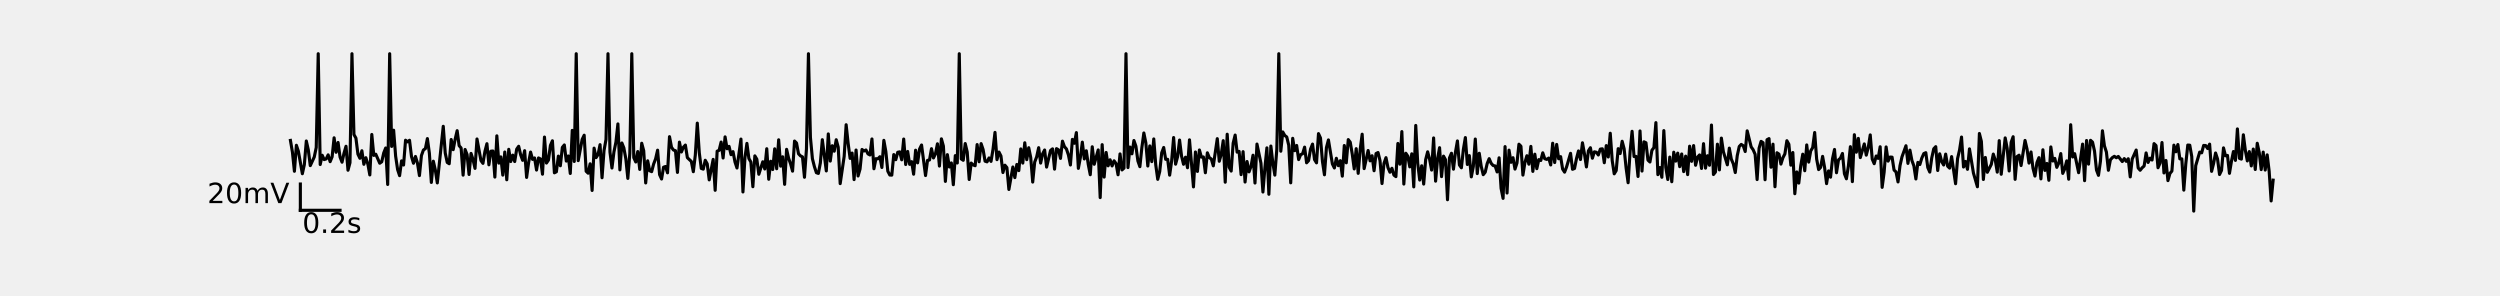
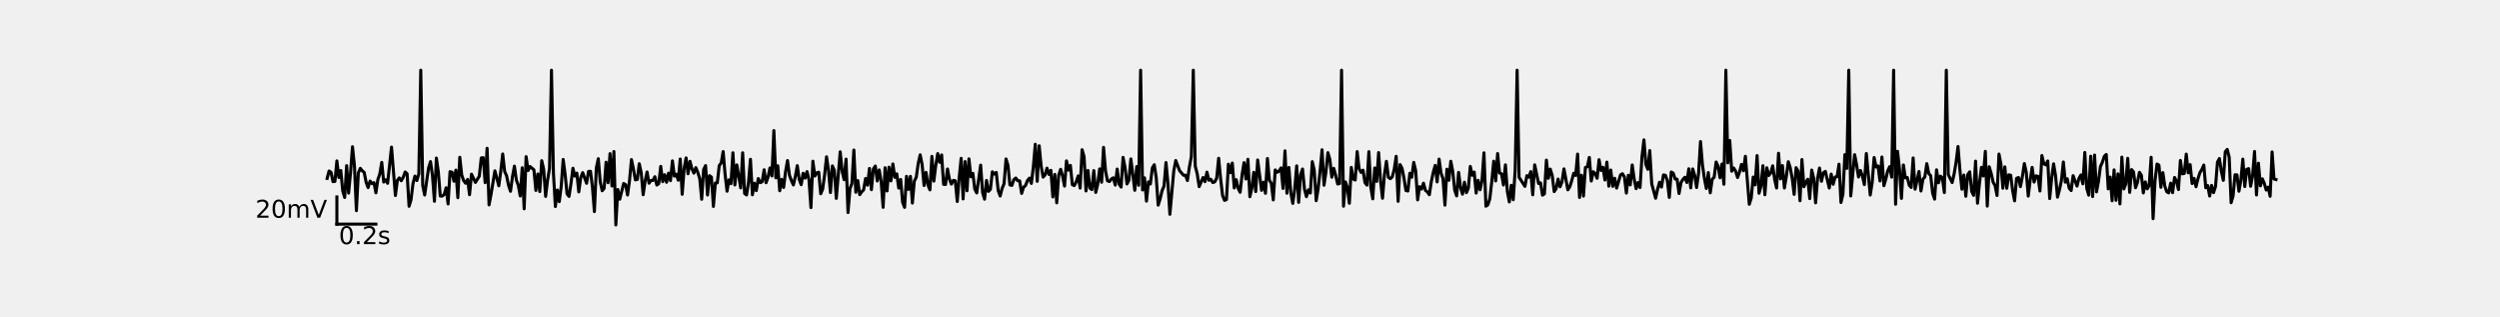
- <svg xmlns="http://www.w3.org/2000/svg" xmlns:xlink="http://www.w3.org/1999/xlink" height="94.961pt" version="1.1" viewBox="0 0 802.772 94.961" width="802.772pt">
+ <svg xmlns="http://www.w3.org/2000/svg" xmlns:xlink="http://www.w3.org/1999/xlink" height="103.465pt" version="1.1" viewBox="0 0 816.378 103.465" width="816.378pt">
  <defs>
    <style type="text/css">
*{stroke-linecap:butt;stroke-linejoin:round;}
  </style>
  </defs>
  <g id="figure_1">
    <g id="patch_1">
-       <path d="M 0 94.961  L 802.772 94.961  L 802.772 0  L 0 0  z " style="fill:none;" />
+       <path d="M 0 103.465  L 816.378 103.465  L 816.378 0  L 0 0  z " style="fill:none;" />
    </g>
    <g id="axes_1">
      <g id="patch_2">
-         <path d="M 54.425 70.866  L 768.756 70.866  L 768.756 14.173  L 54.425 14.173  z " style="fill:none;" />
+         <path d="M 68.031 76.535  L 782.362 76.535  L 782.362 19.843  L 68.031 19.843  z " style="fill:none;" />
      </g>
      <g id="matplotlib.axis_1" />
      <g id="matplotlib.axis_2" />
      <g id="line2d_1">
-         <path clip-path="url(#p35d8a676c2)" d="M 93.261 45.092  L 93.899 48.85  L 94.536 54.994  L 95.173 46.652  L 95.811 48.565  L 97.085 55.778  L 97.722 52.885  L 98.36 45.272  L 98.997 48.115  L 99.634 53.184  L 100.909 50.416  L 101.546 47.372  L 102.183 17.255  L 102.821 52.826  L 103.458 49.858  L 104.095 51.242  L 104.733 51.035  L 105.37 49.73  L 106.007 51.911  L 106.645 50.342  L 107.282 44.256  L 107.919 48.9  L 108.556 45.751  L 109.194 50.438  L 109.831 52.078  L 110.468 49.17  L 111.106 46.973  L 111.743 54.663  L 112.38 52.253  L 113.018 17.255  L 113.655 43.203  L 114.292 44.354  L 114.929 49.491  L 115.567 50.83  L 116.204 48.411  L 116.841 52.756  L 117.479 50.644  L 118.116 52.674  L 118.753 56.171  L 119.39 43.189  L 120.028 49.898  L 120.665 49.522  L 121.94 52.414  L 122.577 51.957  L 123.214 49.124  L 123.852 47.518  L 124.489 59.227  L 125.126 17.255  L 125.763 47.018  L 126.401 41.819  L 127.038 50.125  L 127.675 54.453  L 128.313 56.4  L 128.95 51.662  L 129.587 52.992  L 130.225 45.028  L 130.862 45.552  L 131.499 45.043  L 132.136 50.273  L 132.774 52.417  L 133.411 50.246  L 134.048 52.364  L 134.686 56.378  L 135.323 49.955  L 135.96 48.173  L 136.597 47.722  L 137.235 44.506  L 137.872 49.184  L 138.509 58.579  L 139.147 51.764  L 139.784 54.568  L 140.421 58.73  L 142.333 40.562  L 142.97 49.16  L 143.608 52.16  L 144.245 52.575  L 144.882 44.798  L 145.52 48.053  L 146.157 44.686  L 146.794 41.968  L 147.431 46.78  L 148.069 47.52  L 148.706 56.236  L 149.343 48  L 149.981 49.629  L 150.618 56.02  L 151.255 49.264  L 151.893 51.253  L 152.53 54.066  L 153.167 44.63  L 154.442 51.571  L 155.079 52.455  L 155.716 48.608  L 156.354 46.145  L 156.991 52.923  L 157.628 48.555  L 158.266 48.491  L 158.903 56.859  L 159.54 43.621  L 160.177 52.385  L 160.815 50.381  L 161.452 56.228  L 162.089 48.813  L 162.727 57.723  L 163.364 47.95  L 164.001 51.861  L 164.638 49.812  L 165.276 51.873  L 165.913 47.894  L 166.55 46.976  L 167.188 49.733  L 167.825 51.477  L 168.462 48.389  L 169.1 56.971  L 169.737 52.224  L 170.374 48.833  L 171.011 51.185  L 171.649 50.715  L 172.286 54.605  L 172.923 50.717  L 173.561 51.044  L 174.198 55.93  L 174.835 44.014  L 175.473 52.355  L 176.11 51.405  L 176.747 46.7  L 177.384 45.209  L 178.022 55.491  L 178.659 55.156  L 179.296 50.129  L 179.934 53.227  L 180.571 47.333  L 181.208 46.545  L 181.845 51.723  L 182.483 50.083  L 183.12 55.696  L 183.757 41.871  L 184.395 51.845  L 185.032 17.255  L 185.669 51.578  L 186.944 44.75  L 187.581 43.42  L 188.218 54.991  L 188.856 55.614  L 189.493 52.603  L 190.13 61.15  L 190.768 47.572  L 191.405 50.615  L 192.042 49.628  L 192.679 46.457  L 193.317 57.067  L 193.954 48.365  L 194.591 44.795  L 195.229 17.255  L 195.866 48.831  L 196.503 53.947  L 197.141 48.789  L 197.778 45.636  L 198.415 39.793  L 199.052 54.548  L 199.69 45.911  L 200.327 47.495  L 200.964 51.031  L 201.602 57.281  L 202.239 49.29  L 202.876 17.255  L 203.514 50.631  L 204.151 52.016  L 204.788 48.668  L 205.425 54.393  L 206.063 45.996  L 206.7 48.408  L 207.337 58.742  L 207.975 51.643  L 208.612 54.822  L 209.249 55.118  L 209.886 52.677  L 210.524 51.002  L 211.161 48.224  L 211.798 56.077  L 212.436 57.48  L 213.073 53.693  L 213.71 53.467  L 214.348 55.494  L 214.985 43.886  L 215.622 47.274  L 216.259 48.188  L 216.897 48.381  L 217.534 55.363  L 218.171 45.64  L 218.809 48.799  L 219.446 47.262  L 220.083 46.586  L 220.72 50.635  L 221.995 51.844  L 222.632 55.133  L 223.27 49.797  L 223.907 39.541  L 224.544 49.03  L 225.182 54.079  L 225.819 54.32  L 226.456 51.462  L 227.093 52.609  L 227.731 57.757  L 229.005 51.18  L 229.643 61.103  L 230.28 48.543  L 230.917 48.273  L 231.555 45.62  L 232.192 50.731  L 232.829 43.957  L 233.466 47.766  L 234.104 46.999  L 234.741 49.664  L 235.378 48.696  L 236.016 52.03  L 236.653 53.944  L 237.927 44.664  L 238.565 61.635  L 239.202 50.667  L 239.839 46.049  L 240.477 50.906  L 241.114 52.031  L 241.751 59.95  L 242.389 50.051  L 243.026 51.12  L 243.663 55.954  L 244.938 51.945  L 245.575 54.258  L 246.212 47.766  L 246.85 57.556  L 247.487 51.776  L 248.124 54.429  L 248.762 47.791  L 249.399 54.18  L 250.036 44.899  L 250.673 53.351  L 251.311 50.341  L 251.948 59.19  L 252.585 47.955  L 253.223 50.794  L 253.86 52.6  L 254.497 54.962  L 255.134 45.294  L 255.772 45.926  L 256.409 49.387  L 257.046 50.049  L 257.684 50.376  L 258.321 56.919  L 258.958 47.883  L 259.596 17.255  L 260.233 44.109  L 260.87 50.953  L 261.507 53.483  L 262.145 55.451  L 262.782 55.688  L 263.419 52.338  L 264.057 44.861  L 265.331 54.881  L 265.968 43.005  L 266.606 51.721  L 267.243 46.797  L 267.88 48.551  L 268.518 44.872  L 269.155 47.256  L 269.792 58.959  L 271.067 50.233  L 271.704 40.06  L 272.341 46.004  L 272.979 50.86  L 273.616 49.154  L 274.253 57.667  L 274.891 48.178  L 275.528 56.506  L 276.165 54.29  L 276.803 47.999  L 277.44 48.486  L 278.077 48.156  L 278.714 49.415  L 279.352 49.76  L 279.989 44.624  L 280.626 54.183  L 281.264 50.96  L 281.901 50.993  L 282.538 50.326  L 283.175 53.774  L 283.813 45.073  L 284.45 48.639  L 285.087 54.975  L 285.725 56.201  L 286.362 56.231  L 286.999 49.64  L 287.637 51.28  L 288.274 48.895  L 288.911 48.762  L 289.548 51.315  L 290.186 44.65  L 290.823 52.823  L 291.46 48.634  L 292.098 52.775  L 292.735 51.905  L 293.372 55.936  L 294.009 48.236  L 294.647 52.292  L 295.284 47.853  L 295.921 46.563  L 297.196 56.364  L 297.833 51.502  L 298.471 51.369  L 299.108 47.746  L 299.745 50.721  L 300.382 49.399  L 301.02 46.174  L 301.657 53.322  L 302.294 44.581  L 302.932 46.918  L 303.569 58.244  L 304.206 49.661  L 304.844 53.622  L 305.481 52.318  L 306.118 59.306  L 306.755 49.97  L 307.393 52.339  L 308.03 17.255  L 308.667 51.048  L 309.305 51.469  L 309.942 46.1  L 310.579 48.808  L 311.216 57.633  L 311.854 52.365  L 312.491 52.956  L 313.128 53.217  L 313.766 46.427  L 314.403 51.935  L 315.04 46.122  L 315.678 48.009  L 316.315 51.758  L 316.952 51.97  L 317.589 50.719  L 318.227 51.818  L 318.864 47.95  L 319.501 42.52  L 320.139 51.265  L 320.776 48.829  L 321.413 50.08  L 322.051 55.398  L 322.688 53.052  L 323.325 53.818  L 323.962 60.833  L 325.237 53.622  L 325.874 57.038  L 326.512 52.815  L 327.149 54.783  L 327.786 47.814  L 328.423 52.369  L 329.061 45.846  L 329.698 51.268  L 330.335 47.43  L 330.973 50.591  L 331.61 58.458  L 332.247 52.052  L 332.885 50.366  L 333.522 47.424  L 334.159 52.366  L 334.796 49.386  L 335.434 48.167  L 336.071 53.655  L 337.346 48.294  L 337.983 47.8  L 338.62 54.304  L 339.257 47.73  L 339.895 48.112  L 340.532 50.867  L 341.169 45.332  L 341.807 47.102  L 342.444 47.834  L 343.081 49.761  L 343.719 52.98  L 344.356 44.763  L 344.993 46.005  L 345.63 42.584  L 346.268 54.063  L 346.905 50.65  L 347.542 45.65  L 348.18 51.033  L 348.817 48.414  L 349.454 52.817  L 350.092 56.099  L 350.729 47.135  L 351.366 52.744  L 352.641 48.146  L 353.278 63.445  L 353.915 46.456  L 354.553 56.861  L 355.19 48.963  L 355.827 53.249  L 356.464 51.309  L 357.102 53.283  L 357.739 51.639  L 358.376 52.518  L 359.014 56.117  L 359.651 49.427  L 360.288 54.563  L 360.926 53.97  L 361.563 17.255  L 362.2 53.803  L 362.837 47.22  L 363.475 49.386  L 364.112 45.118  L 364.749 46.964  L 365.387 51.678  L 366.024 53.519  L 366.661 47.409  L 367.299 42.701  L 367.936 45.863  L 368.573 53.304  L 369.21 46.85  L 369.848 51.897  L 370.485 44.623  L 371.122 52.957  L 371.76 57.58  L 372.397 55.077  L 373.034 49.069  L 373.671 47.363  L 374.309 51.163  L 374.946 51.16  L 375.583 56.246  L 376.221 51.686  L 376.858 44.168  L 377.495 52.717  L 378.133 50.321  L 378.77 44.973  L 379.407 50.141  L 380.044 52.751  L 380.682 50.482  L 381.319 53.856  L 381.956 44.91  L 383.231 60.013  L 383.868 48.803  L 384.505 55.047  L 385.143 48.156  L 385.78 50.45  L 386.417 50.394  L 387.055 55.469  L 387.692 49.071  L 388.329 50.626  L 388.967 51.055  L 389.604 53.252  L 390.878 44.531  L 391.516 51.786  L 392.153 49.501  L 392.79 45.173  L 393.428 58.501  L 394.065 43.105  L 394.702 53.727  L 395.34 54.931  L 395.977 45.967  L 396.614 43.375  L 397.251 48.859  L 397.889 48.61  L 398.526 56.072  L 399.163 48.706  L 399.801 58.45  L 400.438 51.862  L 401.075 55.184  L 401.712 53.449  L 402.35 49.846  L 402.987 58.77  L 403.624 46.263  L 404.899 52.397  L 405.536 61.656  L 406.174 53.876  L 406.811 47.484  L 407.448 62.379  L 408.085 46.897  L 408.723 52.331  L 409.36 56.229  L 409.997 47.919  L 410.635 17.255  L 411.272 48.555  L 411.909 42.365  L 412.546 43.504  L 413.184 43.982  L 413.821 46.637  L 414.458 58.701  L 415.096 44.421  L 415.733 48.384  L 416.37 46.713  L 417.008 51.24  L 417.645 49.672  L 418.282 49.367  L 418.919 47.246  L 419.557 52.275  L 420.194 51.587  L 420.831 47.881  L 421.469 46.271  L 422.106 51.255  L 422.743 52.288  L 423.381 42.911  L 424.018 44.309  L 424.655 51.872  L 425.292 56.12  L 425.93 47.404  L 426.567 44.929  L 427.842 52.648  L 428.479 53.938  L 429.116 50.828  L 429.753 53.199  L 430.391 51.601  L 431.028 56.558  L 431.665 46.726  L 432.303 52.275  L 432.94 44.83  L 433.577 45.666  L 434.215 49.461  L 434.852 54.237  L 435.489 47.743  L 436.126 55.659  L 436.764 48  L 437.401 43.101  L 438.038 54.139  L 439.313 48.328  L 439.95 51.651  L 440.588 50.014  L 441.225 54.82  L 441.862 49.304  L 442.499 48.981  L 443.137 51.585  L 443.774 58.931  L 444.411 52.449  L 445.049 50.626  L 445.686 53.804  L 446.323 55.303  L 446.96 54.039  L 447.598 56.225  L 448.235 56.714  L 448.872 46.071  L 449.51 52.718  L 450.147 42.259  L 450.784 59.095  L 451.422 49.207  L 452.059 50.158  L 452.696 53.58  L 453.333 49.392  L 453.971 60.008  L 454.608 40.285  L 455.245 52.492  L 455.883 57.811  L 456.52 53.231  L 457.157 59.101  L 457.794 51.249  L 458.432 48.747  L 459.069 51.2  L 459.706 54.619  L 460.344 44.298  L 460.981 58.17  L 461.618 50.941  L 462.256 47.424  L 462.893 56.714  L 463.53 50.142  L 464.167 51.283  L 464.805 64.13  L 465.442 50.698  L 466.079 49.208  L 466.717 54.321  L 467.354 48.909  L 467.991 45.258  L 468.629 52.97  L 469.266 53.875  L 469.903 47.966  L 470.54 44.179  L 471.178 52.808  L 471.815 49.972  L 472.452 56.794  L 473.09 53.488  L 473.727 44.647  L 474.364 55.736  L 475.001 49.221  L 475.639 53.456  L 476.276 56.087  L 476.913 55.296  L 477.551 52.511  L 478.188 50.952  L 478.825 52.441  L 479.463 53.153  L 480.1 53.287  L 480.737 55.212  L 481.374 50.68  L 482.012 60.478  L 482.649 63.694  L 483.286 47.082  L 483.924 61.977  L 484.561 48.212  L 485.198 52.117  L 485.835 50.641  L 486.473 54.295  L 487.11 52.356  L 487.747 46.31  L 488.385 46.946  L 489.022 56.223  L 489.659 52.217  L 490.297 50.006  L 490.934 52.719  L 491.571 47.014  L 492.208 55.03  L 492.846 49.513  L 493.483 54.154  L 494.12 51.255  L 494.758 51.533  L 495.395 49.075  L 496.032 50.969  L 496.67 51.185  L 497.307 50.759  L 497.944 52.97  L 498.581 45.995  L 499.219 52.194  L 499.856 46.383  L 500.493 50.973  L 501.131 50.302  L 501.768 54.286  L 502.405 55.277  L 503.042 53.602  L 504.317 49.238  L 504.954 54.363  L 505.592 54.099  L 506.229 50.9  L 506.866 48.468  L 507.504 51.227  L 508.141 45.852  L 508.778 49.384  L 509.415 53.596  L 510.053 48.439  L 510.69 47.435  L 511.327 50.801  L 511.965 48.753  L 512.602 48.888  L 513.239 49.767  L 513.877 47.879  L 514.514 47.78  L 515.151 52.25  L 515.788 46.759  L 516.426 50.407  L 517.063 42.791  L 517.7 51.604  L 518.338 55.816  L 518.975 54.776  L 519.612 47.745  L 520.249 49.305  L 520.887 45.367  L 521.524 47.804  L 522.161 53.975  L 522.799 58.669  L 523.436 48.688  L 524.073 42.167  L 524.711 50.273  L 525.348 50.231  L 525.985 56.659  L 526.622 42.057  L 527.26 54.921  L 527.897 45.535  L 528.534 45.845  L 529.172 51.419  L 529.809 52.019  L 530.446 48.249  L 531.083 47.404  L 531.721 39.381  L 532.358 56.071  L 532.995 53.795  L 533.633 56.921  L 534.27 41.939  L 534.907 53.799  L 535.545 57.632  L 536.182 50.447  L 536.819 58.349  L 537.456 48.878  L 538.094 51.737  L 538.731 49.173  L 539.368 53.508  L 540.006 49.445  L 540.643 55.098  L 541.28 50.144  L 541.918 56.062  L 542.555 46.948  L 543.192 51.804  L 543.829 46.748  L 544.467 53.062  L 545.104 50.452  L 545.741 49.751  L 546.379 54.09  L 547.016 46.137  L 547.653 53.985  L 548.29 50.006  L 548.928 53.064  L 549.565 40.152  L 550.202 56.035  L 550.84 55.248  L 551.477 46.301  L 552.114 54.551  L 552.752 44.347  L 553.389 48.706  L 554.663 52.925  L 555.301 47.564  L 555.938 51.1  L 556.575 52.592  L 557.213 55.401  L 557.85 49.951  L 558.487 47.043  L 559.125 46.377  L 559.762 46.785  L 560.399 48.653  L 561.036 42.019  L 562.311 47.163  L 562.948 48.078  L 563.586 49.548  L 564.223 57.653  L 564.86 47.584  L 565.497 45.396  L 566.135 45.826  L 566.772 57.711  L 567.409 44.869  L 568.047 44.513  L 568.684 53.693  L 569.321 46.302  L 569.959 59.959  L 570.596 49.051  L 571.233 49.488  L 571.87 52.688  L 572.508 50.649  L 573.145 49.409  L 573.782 45.188  L 574.42 46.32  L 575.057 53.033  L 575.694 48.979  L 576.331 62.199  L 576.969 55.209  L 577.606 58.789  L 578.243 53.18  L 578.881 49.511  L 579.518 54.821  L 580.155 46.541  L 580.793 52.054  L 581.43 48.457  L 582.067 47.406  L 582.704 42.554  L 583.342 51.077  L 583.979 54.452  L 584.616 53.751  L 585.254 50.215  L 585.891 53.769  L 586.528 58.964  L 587.166 54.881  L 587.803 56.895  L 588.44 50.953  L 589.077 47.995  L 589.715 55.465  L 590.352 51.338  L 590.989 50.787  L 591.627 49.284  L 592.264 55.791  L 592.901 57.41  L 593.538 53.27  L 594.176 47.104  L 594.813 58.316  L 595.45 43.259  L 596.088 48.871  L 596.725 44.443  L 597.362 50.606  L 598.637 46.209  L 599.274 49.82  L 599.911 47.362  L 600.549 43.321  L 601.186 51.076  L 601.823 52.563  L 602.461 50.096  L 603.098 50.858  L 603.735 47.129  L 604.372 60.161  L 605.01 55.3  L 605.647 47.189  L 606.284 51.731  L 606.922 50.431  L 607.559 50.465  L 608.196 54.599  L 608.834 55.212  L 609.471 58.415  L 610.108 53.192  L 610.745 50.362  L 612.02 46.804  L 612.657 52.464  L 613.295 48.213  L 613.932 51.542  L 614.569 53.281  L 615.207 57.466  L 615.844 52.149  L 616.481 52.833  L 617.118 50.739  L 617.756 49.309  L 618.393 49.032  L 619.03 53.8  L 619.668 55.259  L 620.305 50.696  L 620.942 47.777  L 621.579 47.1  L 622.217 54.74  L 622.854 49.392  L 623.491 51.878  L 624.129 52.978  L 624.766 49.486  L 625.403 53.365  L 626.041 53.981  L 626.678 50.293  L 627.952 58.99  L 628.59 50.92  L 629.227 48.183  L 629.864 44.008  L 630.502 53.635  L 631.139 51.84  L 631.776 54.365  L 632.414 47.806  L 633.688 55.571  L 634.963 59.971  L 635.6 42.865  L 636.237 45.417  L 636.875 57.628  L 637.512 50.562  L 638.149 55.324  L 639.424 52.785  L 640.061 49.481  L 640.698 51.397  L 641.336 55.275  L 641.973 45.163  L 642.61 55.952  L 643.885 44.282  L 644.522 47.617  L 645.159 54.896  L 645.797 45.704  L 646.434 43.908  L 647.071 57.577  L 647.709 50.267  L 648.346 49.832  L 648.983 53.155  L 650.258 45.1  L 650.895 47.868  L 651.532 52.366  L 652.17 48.799  L 652.807 54.019  L 653.444 56.53  L 654.082 52.223  L 654.719 50.625  L 655.356 57.435  L 655.993 48.099  L 656.631 54.717  L 657.268 52.481  L 657.905 57.893  L 658.543 47.188  L 659.18 51.702  L 659.817 50.861  L 660.455 53.741  L 661.092 52.362  L 661.729 49.32  L 662.366 55.673  L 663.004 54.223  L 663.641 51.658  L 664.278 57.543  L 664.916 40.062  L 665.553 50.414  L 666.19 49.345  L 667.465 55.454  L 668.739 46.274  L 669.377 58.01  L 670.014 45.118  L 670.651 52.706  L 671.289 45.059  L 671.926 45.636  L 672.563 48.502  L 673.2 54.587  L 673.838 56.308  L 674.475 51.728  L 675.112 41.998  L 675.75 46.846  L 676.387 48.835  L 677.024 54.676  L 677.661 51.317  L 678.299 50.609  L 678.936 50.194  L 679.573 50.647  L 680.211 50.243  L 681.485 51.878  L 682.123 50.929  L 682.76 51.814  L 683.397 50.98  L 684.034 56.802  L 684.672 51.073  L 685.946 48.182  L 686.584 53.926  L 687.221 54.668  L 687.858 53.876  L 688.496 53.305  L 689.133 49.108  L 689.77 52.163  L 690.407 50.796  L 691.045 51.382  L 691.682 46.122  L 692.319 46.73  L 692.957 53.861  L 693.594 52.399  L 694.231 45.772  L 694.868 55.534  L 695.506 51.537  L 696.143 57.997  L 696.78 55.707  L 697.418 54.925  L 698.055 46.615  L 698.692 48.739  L 699.33 46.418  L 699.967 51.003  L 700.604 51.012  L 701.241 61.047  L 701.879 52.614  L 702.516 46.578  L 703.153 46.621  L 703.791 50.266  L 704.428 67.784  L 705.065 53.192  L 706.34 48.841  L 706.977 49.071  L 707.614 46.703  L 708.252 46.732  L 708.889 47.685  L 709.526 46.282  L 710.164 55.021  L 710.801 52.482  L 711.438 49.124  L 712.075 51.074  L 712.713 56.04  L 713.35 54.716  L 713.987 47.487  L 714.625 50.025  L 715.262 49.911  L 715.899 55.657  L 716.537 51.785  L 717.174 48.658  L 717.811 51.498  L 718.448 41.399  L 719.086 50.831  L 719.723 51.093  L 720.36 43.288  L 720.998 48.287  L 721.635 51.669  L 722.272 48.671  L 722.909 53.271  L 723.547 47.868  L 724.184 54.418  L 724.821 46.006  L 725.459 48.985  L 726.096 54.453  L 726.733 48.845  L 727.371 54.601  L 728.008 49.736  L 728.645 54.947  L 729.282 64.514  L 729.92 57.848  L 729.92 57.848  " style="fill:none;stroke:#000000;stroke-linecap:square;" />
+         <path clip-path="url(#pa74284c56c)" d="M 106.868 58.262  L 107.505 55.833  L 108.142 56.264  L 108.78 59.32  L 109.417 59.232  L 110.054 52.539  L 110.691 57.952  L 111.329 55.687  L 111.966 62.368  L 112.603 64.491  L 113.241 54.093  L 113.878 63.07  L 114.515 56.392  L 115.153 47.915  L 115.79 54.12  L 116.427 68.8  L 117.064 56.471  L 117.702 54.967  L 118.339 55.78  L 118.976 56.277  L 119.614 59.526  L 120.251 61.267  L 120.888 59.115  L 121.525 59.945  L 122.163 59.645  L 122.8 62.973  L 123.437 58.646  L 124.075 56.779  L 124.712 53.025  L 125.349 59.455  L 125.987 58.696  L 126.624 59.857  L 127.898 48.038  L 129.173 63.848  L 129.81 58.909  L 130.448 58.081  L 131.085 59.027  L 131.722 57.898  L 132.359 56.159  L 132.997 56.736  L 133.634 67.361  L 134.271 65.246  L 134.909 59.99  L 135.546 57.496  L 136.183 58.959  L 136.821 56.752  L 137.458 22.925  L 138.095 60.578  L 138.732 63.683  L 140.007 54.828  L 140.644 52.772  L 141.282 57.349  L 141.919 65.731  L 142.556 51.615  L 143.194 56.184  L 143.831 64.01  L 144.468 64.043  L 145.105 63.513  L 145.743 61.315  L 146.38 66.596  L 147.017 56.055  L 147.655 56.24  L 148.292 59.173  L 148.929 55.539  L 149.566 64.546  L 150.204 51.351  L 150.841 57.187  L 151.478 59.003  L 152.116 59.845  L 152.753 58.598  L 153.39 63.586  L 154.028 56.87  L 155.302 59.568  L 156.577 57.544  L 157.214 51.578  L 157.851 51.485  L 158.489 59.651  L 159.126 48.428  L 159.763 66.907  L 160.4 63.531  L 161.675 55.777  L 162.95 60.68  L 163.587 56.017  L 164.224 50.276  L 164.862 56.001  L 165.499 57.41  L 166.136 60.55  L 166.773 62.465  L 167.411 57.742  L 168.048 54.25  L 168.685 58.782  L 169.323 60.55  L 169.96 64  L 170.597 54.779  L 171.235 68.182  L 171.872 51.15  L 172.509 55.69  L 173.146 54.378  L 174.421 55.463  L 175.058 62.189  L 175.696 56.806  L 176.333 62.564  L 176.97 52.469  L 177.607 55.262  L 178.245 64.139  L 178.882 58.87  L 179.519 54.974  L 180.157 22.925  L 180.794 56.536  L 181.431 67.448  L 182.069 62.053  L 182.706 65.855  L 183.343 60.815  L 183.98 52.067  L 184.618 56.957  L 185.255 63.332  L 185.892 64.141  L 186.53 59.942  L 187.167 54.936  L 187.804 57.518  L 188.442 56.523  L 189.079 62.659  L 189.716 57.989  L 190.353 56.379  L 191.628 59.851  L 192.265 55.975  L 192.903 55.934  L 193.54 61.098  L 194.177 69.099  L 194.814 54.817  L 195.452 51.819  L 196.089 59.416  L 196.726 62.289  L 197.364 61.502  L 198.001 52.964  L 198.638 59.661  L 199.276 50.164  L 199.913 60.744  L 200.55 49.482  L 201.187 73.453  L 201.825 61.884  L 202.462 65.06  L 203.737 59.913  L 204.374 60.31  L 205.011 63.686  L 205.648 59.004  L 206.286 52.117  L 206.923 55.133  L 207.56 58.753  L 208.198 58.602  L 208.835 53.459  L 209.472 56.391  L 210.11 63.585  L 210.747 59.143  L 211.384 56.157  L 212.021 59.83  L 212.659 58.936  L 213.296 58.923  L 213.933 57.71  L 214.571 60.424  L 215.208 59.964  L 215.845 54.321  L 216.483 59.323  L 217.12 57.056  L 217.757 59.523  L 218.394 56.52  L 219.032 58.998  L 219.669 52.53  L 220.306 57.516  L 220.944 56.885  L 221.581 58.854  L 222.218 51.92  L 222.855 63.451  L 223.493 55.089  L 224.13 51.559  L 224.767 56.739  L 225.405 52.666  L 226.042 55.155  L 226.679 56.543  L 227.317 54.732  L 227.954 56.297  L 228.591 58.309  L 229.228 65.072  L 229.866 55.358  L 230.503 54.072  L 231.14 63.682  L 231.778 57.354  L 232.415 57.847  L 233.052 67.416  L 233.689 59.759  L 234.327 59.714  L 234.964 54.052  L 235.601 53.23  L 236.239 49.493  L 236.876 56.93  L 237.513 62.455  L 238.151 58.723  L 238.788 59.983  L 239.425 49.888  L 240.062 60.401  L 240.7 53.845  L 241.974 61.353  L 242.612 49.893  L 243.249 63.181  L 243.886 63.67  L 244.524 59.554  L 245.161 52.016  L 245.798 63.602  L 246.435 59.829  L 247.073 62.244  L 247.71 58.304  L 248.347 59.64  L 248.985 59.358  L 249.622 55.433  L 250.259 59.669  L 250.896 57.876  L 251.534 54.82  L 252.171 57.46  L 252.808 42.633  L 253.446 58.066  L 254.083 54.129  L 254.72 62.301  L 255.358 58.58  L 255.995 61.222  L 256.632 56.001  L 257.269 52.429  L 257.907 57.254  L 258.544 58.993  L 259.181 60.401  L 259.819 57.654  L 260.456 54.092  L 261.093 58.59  L 261.731 60.312  L 262.368 56.585  L 263.005 58.159  L 263.642 56.045  L 264.28 58.729  L 264.917 67.792  L 265.554 52.628  L 266.192 57.487  L 266.829 56.443  L 267.466 56.217  L 268.103 63.282  L 268.741 61.787  L 269.378 57.183  L 270.015 51.205  L 270.653 55.562  L 271.29 62.889  L 271.927 54.176  L 272.565 55.632  L 273.202 64.779  L 274.476 49.573  L 275.114 55.929  L 275.751 58.664  L 276.388 51.956  L 277.026 69.41  L 277.663 61.628  L 278.3 59.936  L 278.937 48.986  L 279.575 62.783  L 280.212 58.976  L 280.849 63.567  L 281.487 62.639  L 282.124 62.025  L 282.761 58.278  L 283.399 60.474  L 284.036 54.994  L 284.673 61.941  L 285.31 55.187  L 285.948 54.214  L 286.585 59.099  L 287.222 55.486  L 287.86 59.281  L 288.497 67.704  L 289.134 54.763  L 289.772 62.367  L 290.409 54.587  L 291.046 59.062  L 291.683 53.537  L 292.321 57.903  L 292.958 56.759  L 293.595 61.409  L 294.233 58.611  L 294.87 66.08  L 295.507 67.717  L 296.144 57.579  L 296.782 61.856  L 297.419 57.588  L 298.056 66.316  L 298.694 59.137  L 299.331 57.871  L 299.968 53.321  L 300.606 50.563  L 301.243 53.749  L 301.88 60.578  L 302.517 56.3  L 303.155 60.445  L 303.792 62.005  L 304.429 51.066  L 305.067 59.138  L 305.704 53.937  L 306.341 50.145  L 306.979 53.005  L 307.616 50.593  L 308.253 60.193  L 308.89 60.239  L 309.528 55.177  L 310.165 58.499  L 310.802 60.123  L 311.44 58.894  L 312.077 59.038  L 312.714 65.807  L 313.351 58.027  L 313.989 51.698  L 314.626 64.961  L 315.263 52.76  L 315.901 62.301  L 316.538 51.869  L 317.175 57.729  L 317.813 56.616  L 318.45 61.776  L 319.087 63.008  L 320.362 53.906  L 320.999 62.909  L 321.636 65.049  L 322.274 58.909  L 322.911 62.493  L 323.548 61.821  L 324.185 56.106  L 324.823 56.852  L 325.46 56.311  L 326.097 62.233  L 326.735 64.006  L 327.372 61.503  L 328.009 59.995  L 328.647 51.907  L 329.284 53.981  L 329.921 60.389  L 330.558 60.541  L 331.196 58.689  L 331.833 58.118  L 332.47 59.034  L 333.108 59.034  L 333.745 63.159  L 334.382 61.133  L 335.02 60.574  L 335.657 58.949  L 336.294 58.151  L 336.931 59.889  L 337.569 54.522  L 338.206 47.096  L 338.843 59.223  L 339.481 47.595  L 340.118 54.211  L 340.755 57.84  L 341.392 57.147  L 342.03 54.917  L 342.667 56.966  L 343.304 55.616  L 343.942 64.321  L 344.579 56.948  L 345.216 66.232  L 345.854 57.26  L 346.491 55.278  L 347.128 57.507  L 347.765 60.773  L 348.403 52.528  L 349.04 55.561  L 349.677 54.01  L 350.315 60.324  L 350.952 60.595  L 351.589 59.316  L 352.226 57.434  L 352.864 61.413  L 353.501 48.888  L 354.138 51.108  L 354.776 62.361  L 355.413 55.663  L 356.05 61.44  L 356.688 61.909  L 357.325 55.711  L 357.962 62.833  L 358.599 60.171  L 359.237 55.148  L 359.874 59.511  L 360.511 48.108  L 361.149 55.772  L 361.786 59.037  L 362.423 59.291  L 363.061 58.442  L 363.698 58.059  L 364.335 60.445  L 364.972 55.198  L 365.61 60.151  L 366.247 61.092  L 366.884 51.396  L 367.522 54.568  L 368.159 60.075  L 368.796 58.833  L 369.433 51.891  L 370.708 62.148  L 371.345 54.387  L 371.983 60.508  L 372.62 22.925  L 373.257 62.039  L 373.895 58.067  L 374.532 65.687  L 375.169 59.387  L 375.806 60.103  L 376.444 54.858  L 377.081 53.789  L 377.718 57.976  L 378.356 66.992  L 378.993 64.953  L 379.63 62.257  L 380.268 60.761  L 380.905 53.079  L 381.542 59.822  L 382.179 69.983  L 383.454 55.786  L 384.091 52.42  L 385.366 55.755  L 386.64 57.237  L 387.278 57.215  L 387.915 58.967  L 388.552 54.547  L 389.19 51.133  L 389.827 22.925  L 390.464 54.239  L 391.102 56.753  L 391.739 60.942  L 393.013 57.955  L 393.651 59.326  L 394.288 56.216  L 394.925 58.882  L 395.563 58.535  L 396.2 59.624  L 396.837 59.381  L 397.474 58.147  L 398.112 51.676  L 398.749 58.335  L 399.386 63.813  L 400.024 65.438  L 400.661 65.173  L 401.298 53.609  L 401.936 56.395  L 402.573 53.242  L 403.21 61.384  L 403.847 58.662  L 404.485 61.501  L 405.122 62.787  L 405.759 57.16  L 406.397 53.109  L 407.034 58.457  L 407.671 52.013  L 408.309 64.24  L 408.946 61.504  L 409.583 56.266  L 410.22 62.577  L 410.858 52.248  L 412.132 62.156  L 412.77 59.498  L 413.407 63.128  L 414.044 51.755  L 414.681 58.839  L 415.319 59.86  L 415.956 65.283  L 416.593 55.486  L 417.231 56.265  L 417.868 55.839  L 418.505 54.802  L 419.143 61.523  L 419.78 49.251  L 420.417 63.102  L 421.054 54.686  L 421.692 62.973  L 422.329 66.428  L 422.966 61.758  L 423.604 54.158  L 424.241 66.085  L 424.878 57.037  L 425.515 55.179  L 426.153 61.757  L 426.79 64.225  L 427.427 61.991  L 428.065 63.036  L 428.702 52.787  L 429.339 55.587  L 429.977 65.538  L 430.614 61.597  L 431.251 55.852  L 431.888 48.908  L 432.526 60.481  L 433.163 56.171  L 433.8 49.844  L 434.438 52.032  L 435.075 57.868  L 435.712 54.971  L 436.35 57.289  L 436.987 60.086  L 437.624 59.952  L 438.261 22.925  L 438.899 67.343  L 439.536 59.402  L 440.173 61.248  L 440.811 66.385  L 441.448 54.655  L 442.085 58.459  L 442.722 58.795  L 443.36 49.501  L 443.997 55.114  L 444.634 56.291  L 445.272 55.574  L 445.909 59.612  L 446.546 60.451  L 447.184 49.527  L 447.821 61.235  L 448.458 64.933  L 449.095 54.842  L 449.733 59.247  L 450.37 49.823  L 451.007 59.072  L 451.645 64.74  L 452.282 56.925  L 452.919 52.673  L 453.557 57.895  L 454.194 58.348  L 454.831 57.758  L 455.468 55.327  L 456.106 51.039  L 456.743 65.747  L 457.38 53.752  L 458.018 54.962  L 458.655 58.125  L 459.292 62.217  L 459.929 62.377  L 460.567 56.571  L 461.204 57.88  L 461.841 53.019  L 462.479 55.715  L 463.116 65.273  L 463.753 60.959  L 464.391 61.749  L 465.028 59.814  L 465.665 62.183  L 466.302 62.66  L 466.94 63.595  L 467.577 59.366  L 468.214 56.304  L 468.852 54.012  L 469.489 59.408  L 470.126 51.95  L 470.763 56.553  L 471.401 58.328  L 472.038 67.004  L 472.675 55.248  L 473.313 58.873  L 473.95 52.66  L 474.587 55.962  L 475.225 62.113  L 475.862 63.979  L 476.499 56.29  L 477.136 61.271  L 477.774 63.41  L 478.411 59.49  L 479.048 62.922  L 479.686 61.453  L 480.323 54.34  L 480.96 57.229  L 481.598 56.187  L 482.235 63.052  L 482.872 58.871  L 483.509 61.97  L 484.147 58.965  L 484.784 49.899  L 485.421 67.334  L 486.059 66.899  L 486.696 64.932  L 487.333 59.337  L 487.97 52.622  L 488.608 59.096  L 489.245 50.138  L 489.882 56.479  L 490.52 56.753  L 491.157 60.414  L 491.794 53.834  L 492.432 62.565  L 493.069 65.941  L 493.706 60.512  L 494.343 65.229  L 494.981 55.519  L 495.618 22.925  L 496.255 57.878  L 498.167 60.861  L 498.805 57.36  L 499.442 57.847  L 500.079 56.033  L 500.716 63.623  L 501.354 53.823  L 502.628 59.932  L 503.266 59.704  L 503.903 63.736  L 504.54 63.296  L 505.177 52.288  L 505.815 58.229  L 506.452 55.221  L 507.089 57.372  L 507.727 62.561  L 508.364 61.602  L 509.001 58.468  L 509.639 60.993  L 510.276 59.393  L 510.913 55.142  L 512.188 61.989  L 512.825 61.003  L 513.462 58.999  L 514.1 56.576  L 514.737 57.297  L 515.374 50.307  L 516.011 64.486  L 516.649 57.214  L 517.286 64.031  L 517.923 54.696  L 518.561 54.465  L 519.198 51.409  L 519.835 59.121  L 520.473 56.08  L 521.11 56.66  L 521.747 58.214  L 522.384 52.144  L 523.022 55.667  L 523.659 54.635  L 524.296 58.78  L 524.934 52.929  L 525.571 60.796  L 526.208 55.523  L 526.846 60.865  L 527.483 58.204  L 528.12 61.419  L 529.395 57.108  L 530.032 56.733  L 530.669 57.784  L 531.307 63.052  L 531.944 57.235  L 532.581 60.38  L 533.218 53.866  L 533.856 58.475  L 534.493 61.608  L 535.13 59.596  L 535.768 61.245  L 536.405 51.184  L 537.042 45.666  L 537.68 53.704  L 538.317 55.284  L 538.954 49.161  L 539.591 60.038  L 540.866 64.733  L 541.503 61.786  L 542.141 59.501  L 542.778 61.092  L 543.415 57.129  L 544.052 57.22  L 544.69 58.99  L 545.327 64.464  L 545.964 56.167  L 546.602 56.534  L 547.239 58.454  L 547.876 58.486  L 548.514 63.194  L 549.151 59.611  L 549.788 58.567  L 550.425 57.88  L 551.063 59.597  L 551.7 55.103  L 552.337 61.348  L 552.975 55.162  L 553.612 57.214  L 554.249 61.228  L 554.887 56.676  L 555.524 46.224  L 556.161 53.816  L 556.798 58.292  L 557.436 61.556  L 558.073 56.354  L 558.71 62.964  L 559.348 58.504  L 559.985 57.89  L 560.622 52.891  L 561.259 54.223  L 561.897 58.058  L 562.534 53.562  L 563.171 60.171  L 563.809 22.925  L 564.446 53.178  L 565.083 45.868  L 565.721 55.913  L 566.358 54.861  L 566.995 55.862  L 567.632 57.97  L 568.27 56.187  L 568.907 53.686  L 569.544 55.764  L 570.182 51.027  L 571.456 66.71  L 572.094 64.686  L 572.731 57.817  L 573.368 60.374  L 574.005 50.812  L 574.643 63.11  L 575.28 60.793  L 575.917 54.109  L 576.555 63.6  L 577.192 54.79  L 577.829 57.301  L 578.466 56.49  L 579.104 54.141  L 579.741 58.536  L 580.378 61.401  L 581.016 50.034  L 581.653 58.426  L 582.29 54.064  L 582.928 61.401  L 583.565 57.65  L 584.202 52.799  L 584.839 54.747  L 585.477 58.237  L 586.114 63.47  L 586.751 54.745  L 587.389 55.874  L 588.026 65.545  L 588.663 52.095  L 589.3 60.982  L 589.938 59.526  L 590.575 58.525  L 591.212 64.855  L 591.85 55.532  L 592.487 58.103  L 593.124 66.243  L 593.762 58.345  L 594.399 54.859  L 595.036 59.198  L 595.673 56.416  L 596.311 55.959  L 597.585 61.395  L 598.223 56.844  L 598.86 60.179  L 599.497 57.793  L 600.135 57.718  L 600.772 53.601  L 601.409 66.121  L 602.046 63.445  L 602.684 50.488  L 603.321 54.988  L 603.958 22.925  L 604.596 63.998  L 605.87 50.496  L 606.507 53.747  L 607.145 57.806  L 607.782 55.666  L 608.419 57.5  L 609.057 60.294  L 609.694 50.129  L 610.969 63.691  L 611.606 59.614  L 612.243 51.431  L 612.88 54.531  L 613.518 54.194  L 614.155 59.099  L 614.792 51.268  L 615.43 60.647  L 616.067 58.464  L 616.704 55.733  L 617.341 54.405  L 617.979 57.854  L 618.616 22.925  L 619.253 66.699  L 619.891 49.405  L 620.528 55.197  L 621.165 64.787  L 621.803 53.872  L 622.44 58.086  L 623.077 57.953  L 623.714 60.515  L 624.352 61.211  L 624.989 51.576  L 625.626 61.772  L 626.901 55.992  L 627.538 62.372  L 628.176 58.545  L 628.813 57.773  L 629.45 53.435  L 630.087 56.642  L 630.725 57.375  L 631.362 63.106  L 631.999 65.029  L 632.637 55.45  L 633.274 59.711  L 633.911 57.511  L 634.548 58.124  L 635.186 62.9  L 635.823 22.925  L 636.46 56.983  L 637.735 59.616  L 638.372 56.832  L 639.01 52.978  L 639.647 47.841  L 640.284 55.689  L 640.921 61.798  L 641.559 57.163  L 642.196 64.091  L 642.833 57.018  L 643.471 56.106  L 644.108 62.494  L 644.745 63.798  L 645.383 52.615  L 646.02 66.364  L 646.657 59.867  L 647.294 54.637  L 647.932 57.458  L 648.569 49.418  L 649.206 67.311  L 649.844 54.453  L 650.481 56.627  L 651.118 59.484  L 651.755 60.594  L 652.393 63.842  L 653.03 50.291  L 653.667 53.594  L 654.305 61.462  L 654.942 54.474  L 655.579 61.498  L 656.217 57.089  L 656.854 57.217  L 657.491 62.255  L 658.128 65.586  L 658.766 58.245  L 659.403 57.959  L 660.04 60.941  L 660.678 57.647  L 661.315 53.412  L 661.952 56.28  L 662.589 64.039  L 663.227 58.849  L 663.864 54.659  L 664.501 59.456  L 665.139 57.427  L 665.776 57.578  L 666.413 62.37  L 667.051 50.789  L 667.688 53.486  L 668.325 53.846  L 668.962 52.551  L 669.6 64.847  L 670.237 58.221  L 670.874 53.497  L 671.512 57.393  L 672.149 64.379  L 672.786 61.99  L 673.424 59.003  L 674.061 52.896  L 674.698 59.491  L 675.335 58.373  L 675.973 61.474  L 676.61 62.223  L 677.247 57.368  L 678.522 60.771  L 679.159 58.25  L 679.796 57.129  L 680.434 60.021  L 681.071 49.783  L 681.708 61.488  L 682.346 63.723  L 682.983 51.006  L 683.62 64.194  L 684.258 50.623  L 684.895 62.669  L 685.532 59.262  L 686.169 54.4  L 686.807 52.981  L 687.444 51.032  L 688.081 50.437  L 688.719 61.67  L 689.356 57.815  L 689.993 65.561  L 690.631 55.471  L 691.268 65.406  L 691.905 56.773  L 692.542 66.598  L 693.18 51.296  L 693.817 61.709  L 694.454 60.029  L 695.092 51.701  L 695.729 62.826  L 696.366 55.379  L 697.003 56.161  L 697.641 61.306  L 698.278 59.554  L 698.915 56.268  L 699.553 57.234  L 700.19 63.002  L 700.827 59.392  L 701.465 61.664  L 702.102 60.583  L 702.739 51.355  L 703.376 71.409  L 704.014 58.989  L 704.651 53.557  L 705.288 53.928  L 705.926 61.174  L 706.563 56.355  L 707.2 60.74  L 707.837 62.618  L 708.475 62.983  L 709.112 59.789  L 709.749 62.895  L 710.387 57.944  L 711.024 59.131  L 711.661 61.908  L 712.299 52.394  L 712.936 56.769  L 713.573 56.627  L 714.21 50.318  L 714.848 56.427  L 715.485 53.756  L 716.122 59.94  L 716.76 58.238  L 717.397 60.978  L 718.034 58.378  L 718.672 56.382  L 719.309 55.338  L 719.946 53.894  L 720.583 61.305  L 721.221 60.59  L 721.858 64.02  L 722.495 60.54  L 723.133 62.899  L 723.77 60.884  L 724.407 52.925  L 725.044 51.768  L 725.682 55.993  L 726.319 58.899  L 726.956 49.573  L 727.594 48.775  L 728.231 51.285  L 728.868 66.205  L 729.506 63.982  L 730.143 57.068  L 730.78 57.114  L 731.417 62.449  L 732.055 58.886  L 732.692 51.964  L 733.329 60.919  L 733.967 55.287  L 734.604 55.059  L 735.241 60.825  L 735.878 57.447  L 736.516 49.458  L 737.153 63.666  L 737.79 53.278  L 738.428 60.691  L 739.065 58.39  L 739.702 59.881  L 740.34 62.061  L 740.977 61.102  L 741.614 64.102  L 742.251 49.616  L 742.889 58.454  L 743.526 58.634  L 743.526 58.634  " style="fill:none;stroke:#000000;stroke-linecap:square;" />
      </g>
      <g id="line2d_2">
-         <path clip-path="url(#p35d8a676c2)" d="M 96.445 67.531  L 109.191 67.531  " style="fill:none;stroke:#000000;stroke-linecap:square;" />
+         <path clip-path="url(#pa74284c56c)" d="M 110.051 73.201  L 122.797 73.201  " style="fill:none;stroke:#000000;stroke-linecap:square;" />
      </g>
      <g id="line2d_3">
-         <path clip-path="url(#p35d8a676c2)" d="M 96.445 67.531  L 96.445 59.1  " style="fill:none;stroke:#000000;stroke-linecap:square;" />
+         <path clip-path="url(#pa74284c56c)" d="M 110.051 73.201  L 110.051 64.318  " style="fill:none;stroke:#000000;stroke-linecap:square;" />
      </g>
      <g id="line2d_4">
        <defs>
-           <path d="M 0 0  C 0 0 0 0 0 0  C 0 0 0 0 0 0  C 0 -0 0 -0 0 -0  C 0 -0 0 -0 0 -0  C -0 -0 -0 -0 -0 -0  C -0 -0 -0 -0 -0 0  C -0 0 -0 0 -0 0  C -0 0 -0 0 0 0  z " id="m4fbe8abe75" style="stroke:#ffffff;stroke-opacity:0.001;" />
+           <path d="M 0 0  C 0 0 0 0 0 0  C 0 0 0 0 0 0  C 0 -0 0 -0 0 -0  C 0 -0 0 -0 0 -0  C -0 -0 -0 -0 -0 -0  C -0 -0 -0 -0 -0 0  C -0 0 -0 0 -0 0  C -0 0 -0 0 0 0  z " id="m61ff6068a4" style="stroke:#ffffff;stroke-opacity:0.001;" />
        </defs>
-         <g clip-path="url(#p35d8a676c2)">
-           <use style="fill:#ffffff;fill-opacity:0.001;stroke:#ffffff;stroke-opacity:0.001;" x="411.591" xlink:href="#m4fbe8abe75" y="70.866" />
-           <use style="fill:#ffffff;fill-opacity:0.001;stroke:#ffffff;stroke-opacity:0.001;" x="411.591" xlink:href="#m4fbe8abe75" y="14.173" />
+         <g clip-path="url(#pa74284c56c)">
+           <use style="fill:#ffffff;fill-opacity:0.001;stroke:#ffffff;stroke-opacity:0.001;" x="425.197" xlink:href="#m61ff6068a4" y="76.535" />
+           <use style="fill:#ffffff;fill-opacity:0.001;stroke:#ffffff;stroke-opacity:0.001;" x="425.197" xlink:href="#m61ff6068a4" y="19.843" />
        </g>
      </g>
      <g id="line2d_5">
-         <g clip-path="url(#p35d8a676c2)">
-           <use style="fill:#ffffff;fill-opacity:0.001;stroke:#ffffff;stroke-opacity:0.001;" x="54.425" xlink:href="#m4fbe8abe75" y="42.52" />
-           <use style="fill:#ffffff;fill-opacity:0.001;stroke:#ffffff;stroke-opacity:0.001;" x="768.756" xlink:href="#m4fbe8abe75" y="42.52" />
+         <g clip-path="url(#pa74284c56c)">
+           <use style="fill:#ffffff;fill-opacity:0.001;stroke:#ffffff;stroke-opacity:0.001;" x="68.031" xlink:href="#m61ff6068a4" y="48.189" />
+           <use style="fill:#ffffff;fill-opacity:0.001;stroke:#ffffff;stroke-opacity:0.001;" x="782.362" xlink:href="#m61ff6068a4" y="48.189" />
        </g>
      </g>
      <g id="patch_3">
-         <path d="M 54.425 70.866  L 54.425 14.173  " style="fill:none;" />
+         <path d="M 68.031 76.535  L 68.031 19.843  " style="fill:none;" />
      </g>
      <g id="patch_4">
-         <path d="M 768.756 70.866  L 768.756 14.173  " style="fill:none;" />
+         <path d="M 782.362 76.535  L 782.362 19.843  " style="fill:none;" />
      </g>
      <g id="patch_5">
-         <path d="M 54.425 70.866  L 768.756 70.866  " style="fill:none;" />
+         <path d="M 68.031 76.535  L 782.362 76.535  " style="fill:none;" />
      </g>
      <g id="patch_6">
-         <path d="M 54.425 14.173  L 768.756 14.173  " style="fill:none;" />
+         <path d="M 68.031 19.843  L 782.362 19.843  " style="fill:none;" />
      </g>
      <g id="text_1">
        <defs>
          <path d="M 31.781 66.406  Q 24.172 66.406 20.328 58.906  Q 16.5 51.422 16.5 36.375  Q 16.5 21.391 20.328 13.891  Q 24.172 6.391 31.781 6.391  Q 39.453 6.391 43.281 13.891  Q 47.125 21.391 47.125 36.375  Q 47.125 51.422 43.281 58.906  Q 39.453 66.406 31.781 66.406  z M 31.781 74.219  Q 44.047 74.219 50.516 64.516  Q 56.984 54.828 56.984 36.375  Q 56.984 17.969 50.516 8.266  Q 44.047 -1.422 31.781 -1.422  Q 19.531 -1.422 13.062 8.266  Q 6.594 17.969 6.594 36.375  Q 6.594 54.828 13.062 64.516  Q 19.531 74.219 31.781 74.219  z " id="DejaVuSans-48" />
          <path d="M 10.688 12.406  L 21 12.406  L 21 0  L 10.688 0  z " id="DejaVuSans-46" />
          <path d="M 19.188 8.297  L 53.609 8.297  L 53.609 0  L 7.328 0  L 7.328 8.297  Q 12.938 14.109 22.625 23.891  Q 32.328 33.688 34.812 36.531  Q 39.547 41.844 41.422 45.531  Q 43.312 49.219 43.312 52.781  Q 43.312 58.594 39.234 62.25  Q 35.156 65.922 28.609 65.922  Q 23.969 65.922 18.812 64.312  Q 13.672 62.703 7.812 59.422  L 7.812 69.391  Q 13.766 71.781 18.938 73  Q 24.125 74.219 28.422 74.219  Q 39.75 74.219 46.484 68.547  Q 53.219 62.891 53.219 53.422  Q 53.219 48.922 51.531 44.891  Q 49.859 40.875 45.406 35.406  Q 44.188 33.984 37.641 27.219  Q 31.109 20.453 19.188 8.297  z " id="DejaVuSans-50" />
          <path d="M 44.281 53.078  L 44.281 44.578  Q 40.484 46.531 36.375 47.5  Q 32.281 48.484 27.875 48.484  Q 21.188 48.484 17.844 46.438  Q 14.5 44.391 14.5 40.281  Q 14.5 37.156 16.891 35.375  Q 19.281 33.594 26.516 31.984  L 29.594 31.297  Q 39.156 29.25 43.188 25.516  Q 47.219 21.781 47.219 15.094  Q 47.219 7.469 41.188 3.016  Q 35.156 -1.422 24.609 -1.422  Q 20.219 -1.422 15.453 -0.562  Q 10.688 0.297 5.422 2  L 5.422 11.281  Q 10.406 8.688 15.234 7.391  Q 20.062 6.109 24.812 6.109  Q 31.156 6.109 34.562 8.281  Q 37.984 10.453 37.984 14.406  Q 37.984 18.062 35.516 20.016  Q 33.062 21.969 24.703 23.781  L 21.578 24.516  Q 13.234 26.266 9.516 29.906  Q 5.812 33.547 5.812 39.891  Q 5.812 47.609 11.281 51.797  Q 16.75 56 26.812 56  Q 31.781 56 36.172 55.266  Q 40.578 54.547 44.281 53.078  z " id="DejaVuSans-115" />
        </defs>
-         <g transform="translate(97.08195 74.79142)scale(0.09 -0.09)">
+         <g transform="translate(110.6882 79.72345)scale(0.08 -0.08)">
          <use xlink:href="#DejaVuSans-48" />
          <use x="63.623" xlink:href="#DejaVuSans-46" />
          <use x="95.41" xlink:href="#DejaVuSans-50" />
          <use x="159.033" xlink:href="#DejaVuSans-115" />
        </g>
      </g>
      <g id="text_2">
        <defs>
          <path d="M 52 44.188  Q 55.375 50.25 60.062 53.125  Q 64.75 56 71.094 56  Q 79.641 56 84.281 50.016  Q 88.922 44.047 88.922 33.016  L 88.922 0  L 79.891 0  L 79.891 32.719  Q 79.891 40.578 77.094 44.375  Q 74.312 48.188 68.609 48.188  Q 61.625 48.188 57.562 43.547  Q 53.516 38.922 53.516 30.906  L 53.516 0  L 44.484 0  L 44.484 32.719  Q 44.484 40.625 41.703 44.406  Q 38.922 48.188 33.109 48.188  Q 26.219 48.188 22.156 43.531  Q 18.109 38.875 18.109 30.906  L 18.109 0  L 9.078 0  L 9.078 54.688  L 18.109 54.688  L 18.109 46.188  Q 21.188 51.219 25.484 53.609  Q 29.781 56 35.688 56  Q 41.656 56 45.828 52.969  Q 50 49.953 52 44.188  z " id="DejaVuSans-109" />
          <path d="M 28.609 0  L 0.781 72.906  L 11.078 72.906  L 34.188 11.531  L 57.328 72.906  L 67.578 72.906  L 39.797 0  z " id="DejaVuSans-86" />
          <path id="DejaVuSans-32" />
        </defs>
-         <g transform="translate(66.57142 65.23799)scale(0.09 -0.09)">
+         <g transform="translate(83.42615 71.09266)scale(0.08 -0.08)">
          <use xlink:href="#DejaVuSans-50" />
          <use x="63.623" xlink:href="#DejaVuSans-48" />
          <use x="127.246" xlink:href="#DejaVuSans-109" />
          <use x="224.658" xlink:href="#DejaVuSans-86" />
          <use x="293.066" xlink:href="#DejaVuSans-32" />
        </g>
      </g>
    </g>
  </g>
  <defs>
-     <clipPath id="p35d8a676c2">
-       <rect height="56.693" width="714.331" x="54.425" y="14.173" />
+     <clipPath id="pa74284c56c">
+       <rect height="56.693" width="714.331" x="68.031" y="19.843" />
    </clipPath>
  </defs>
</svg>
